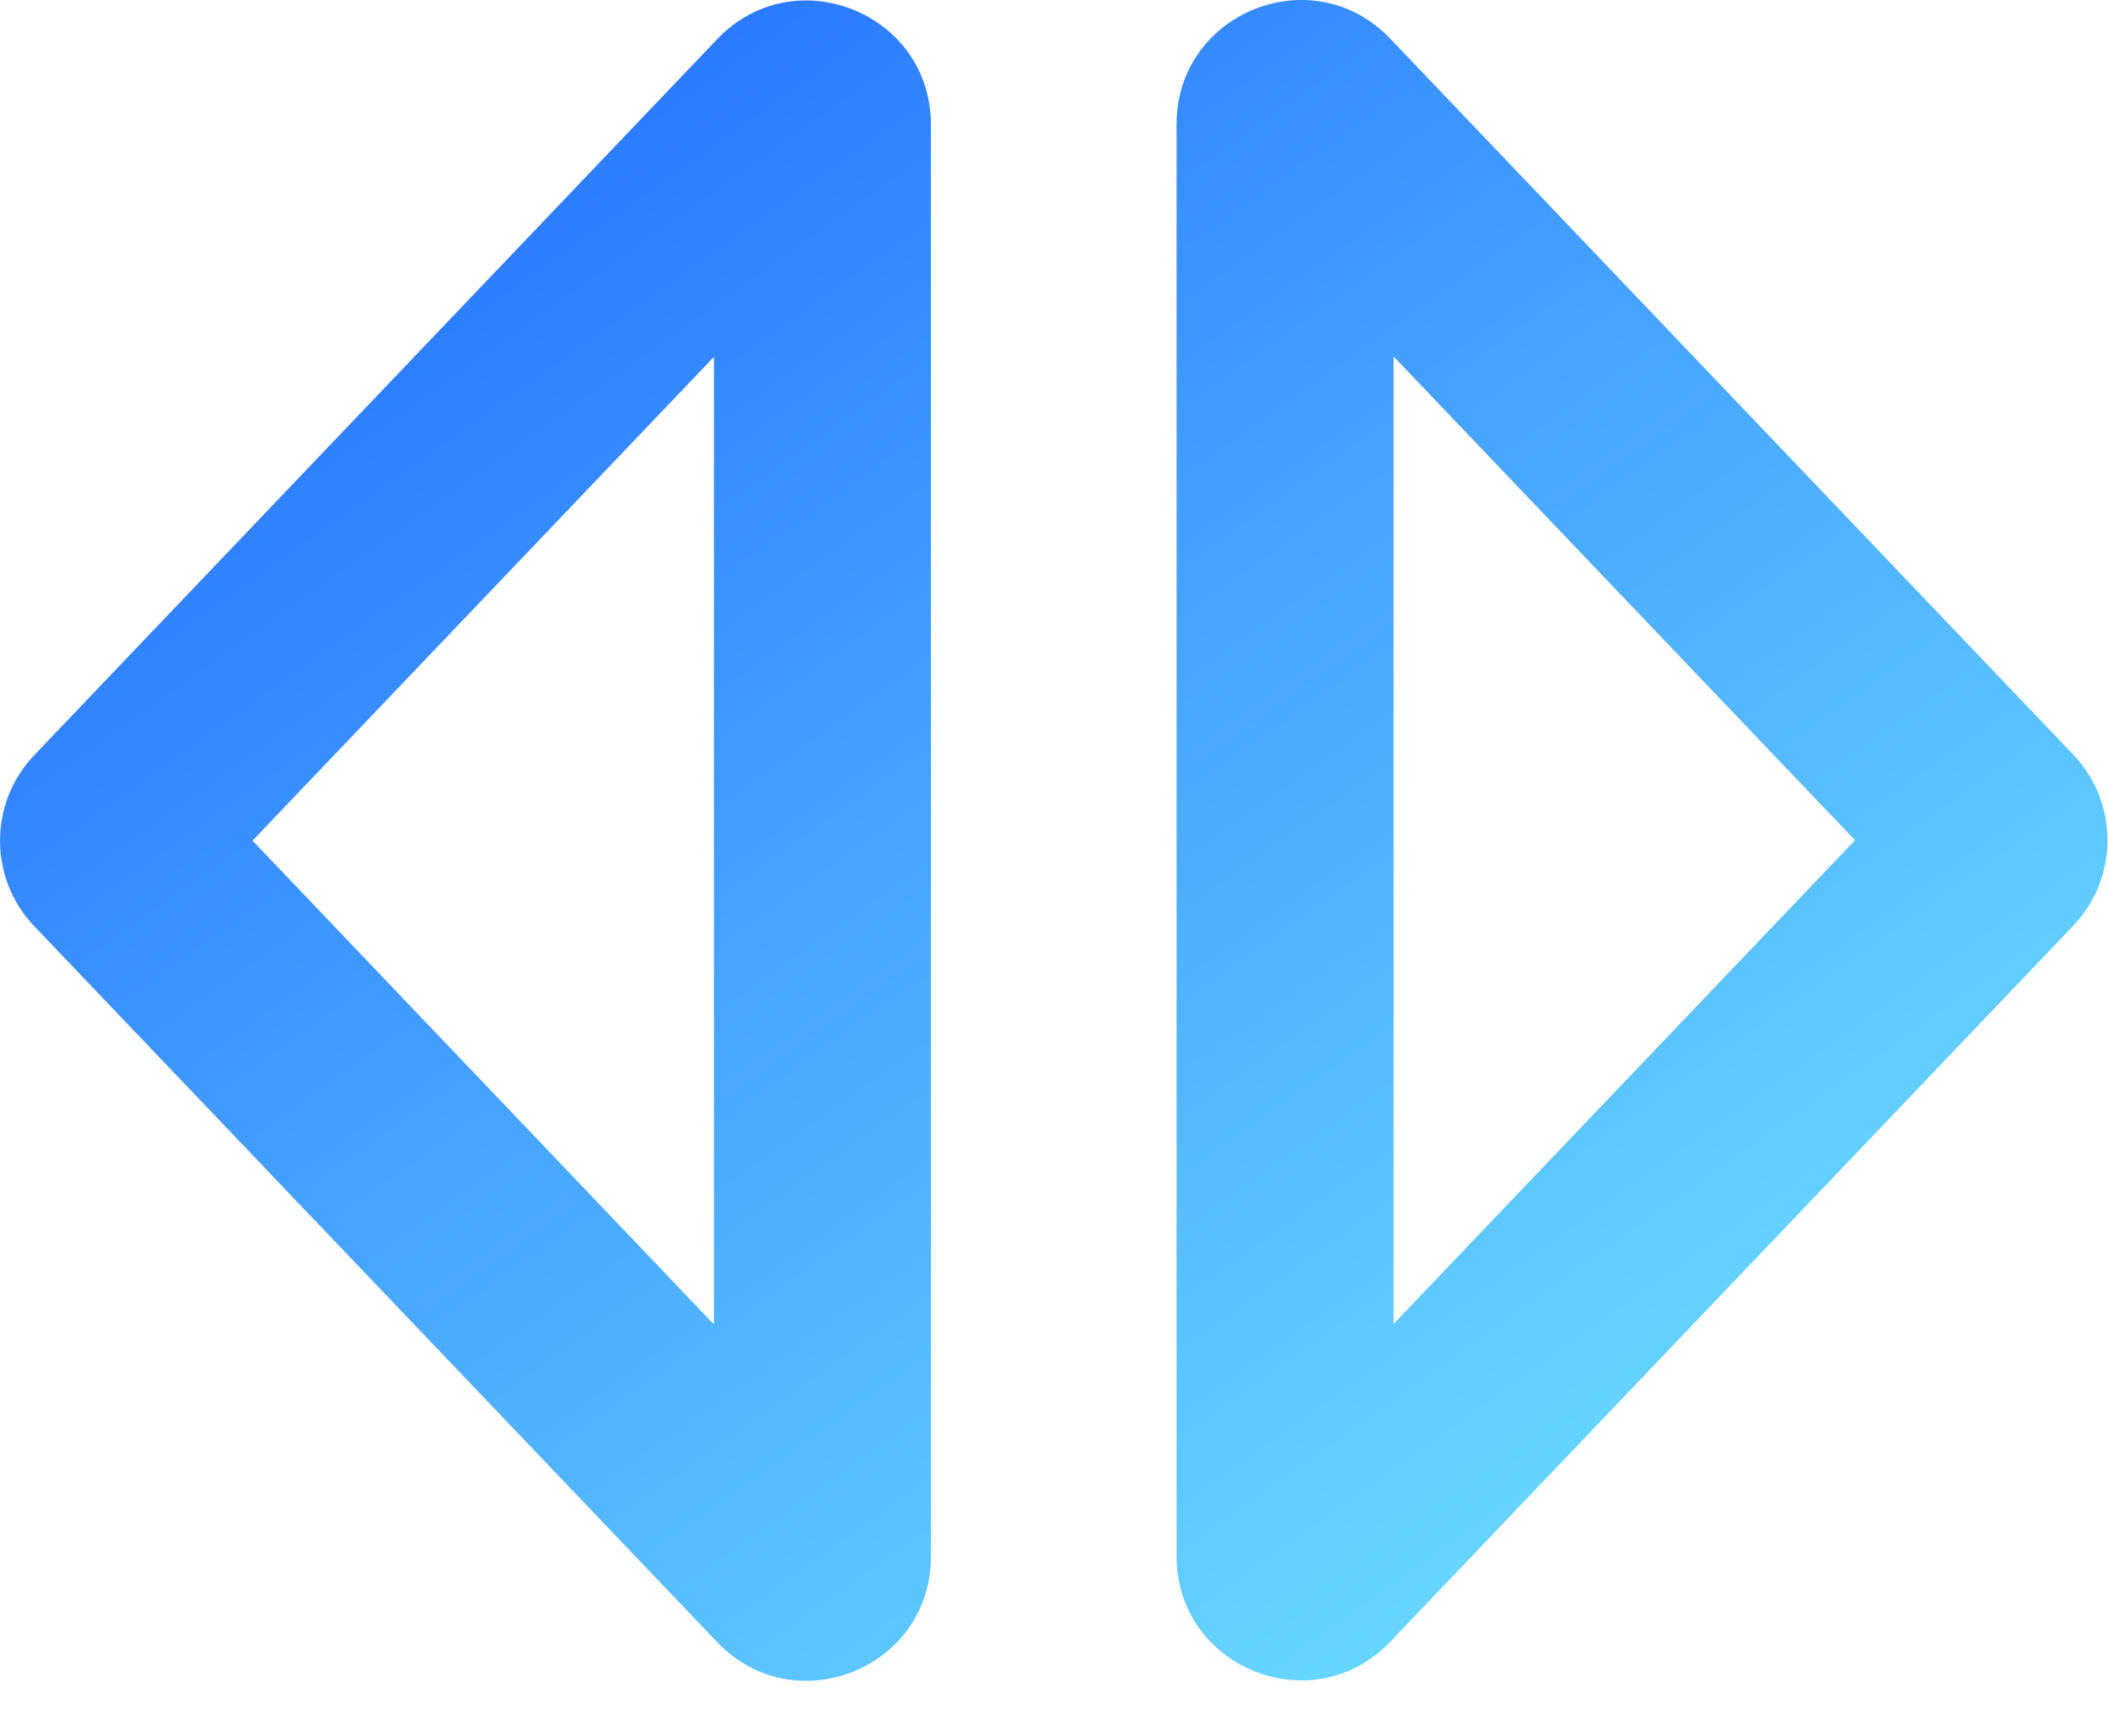
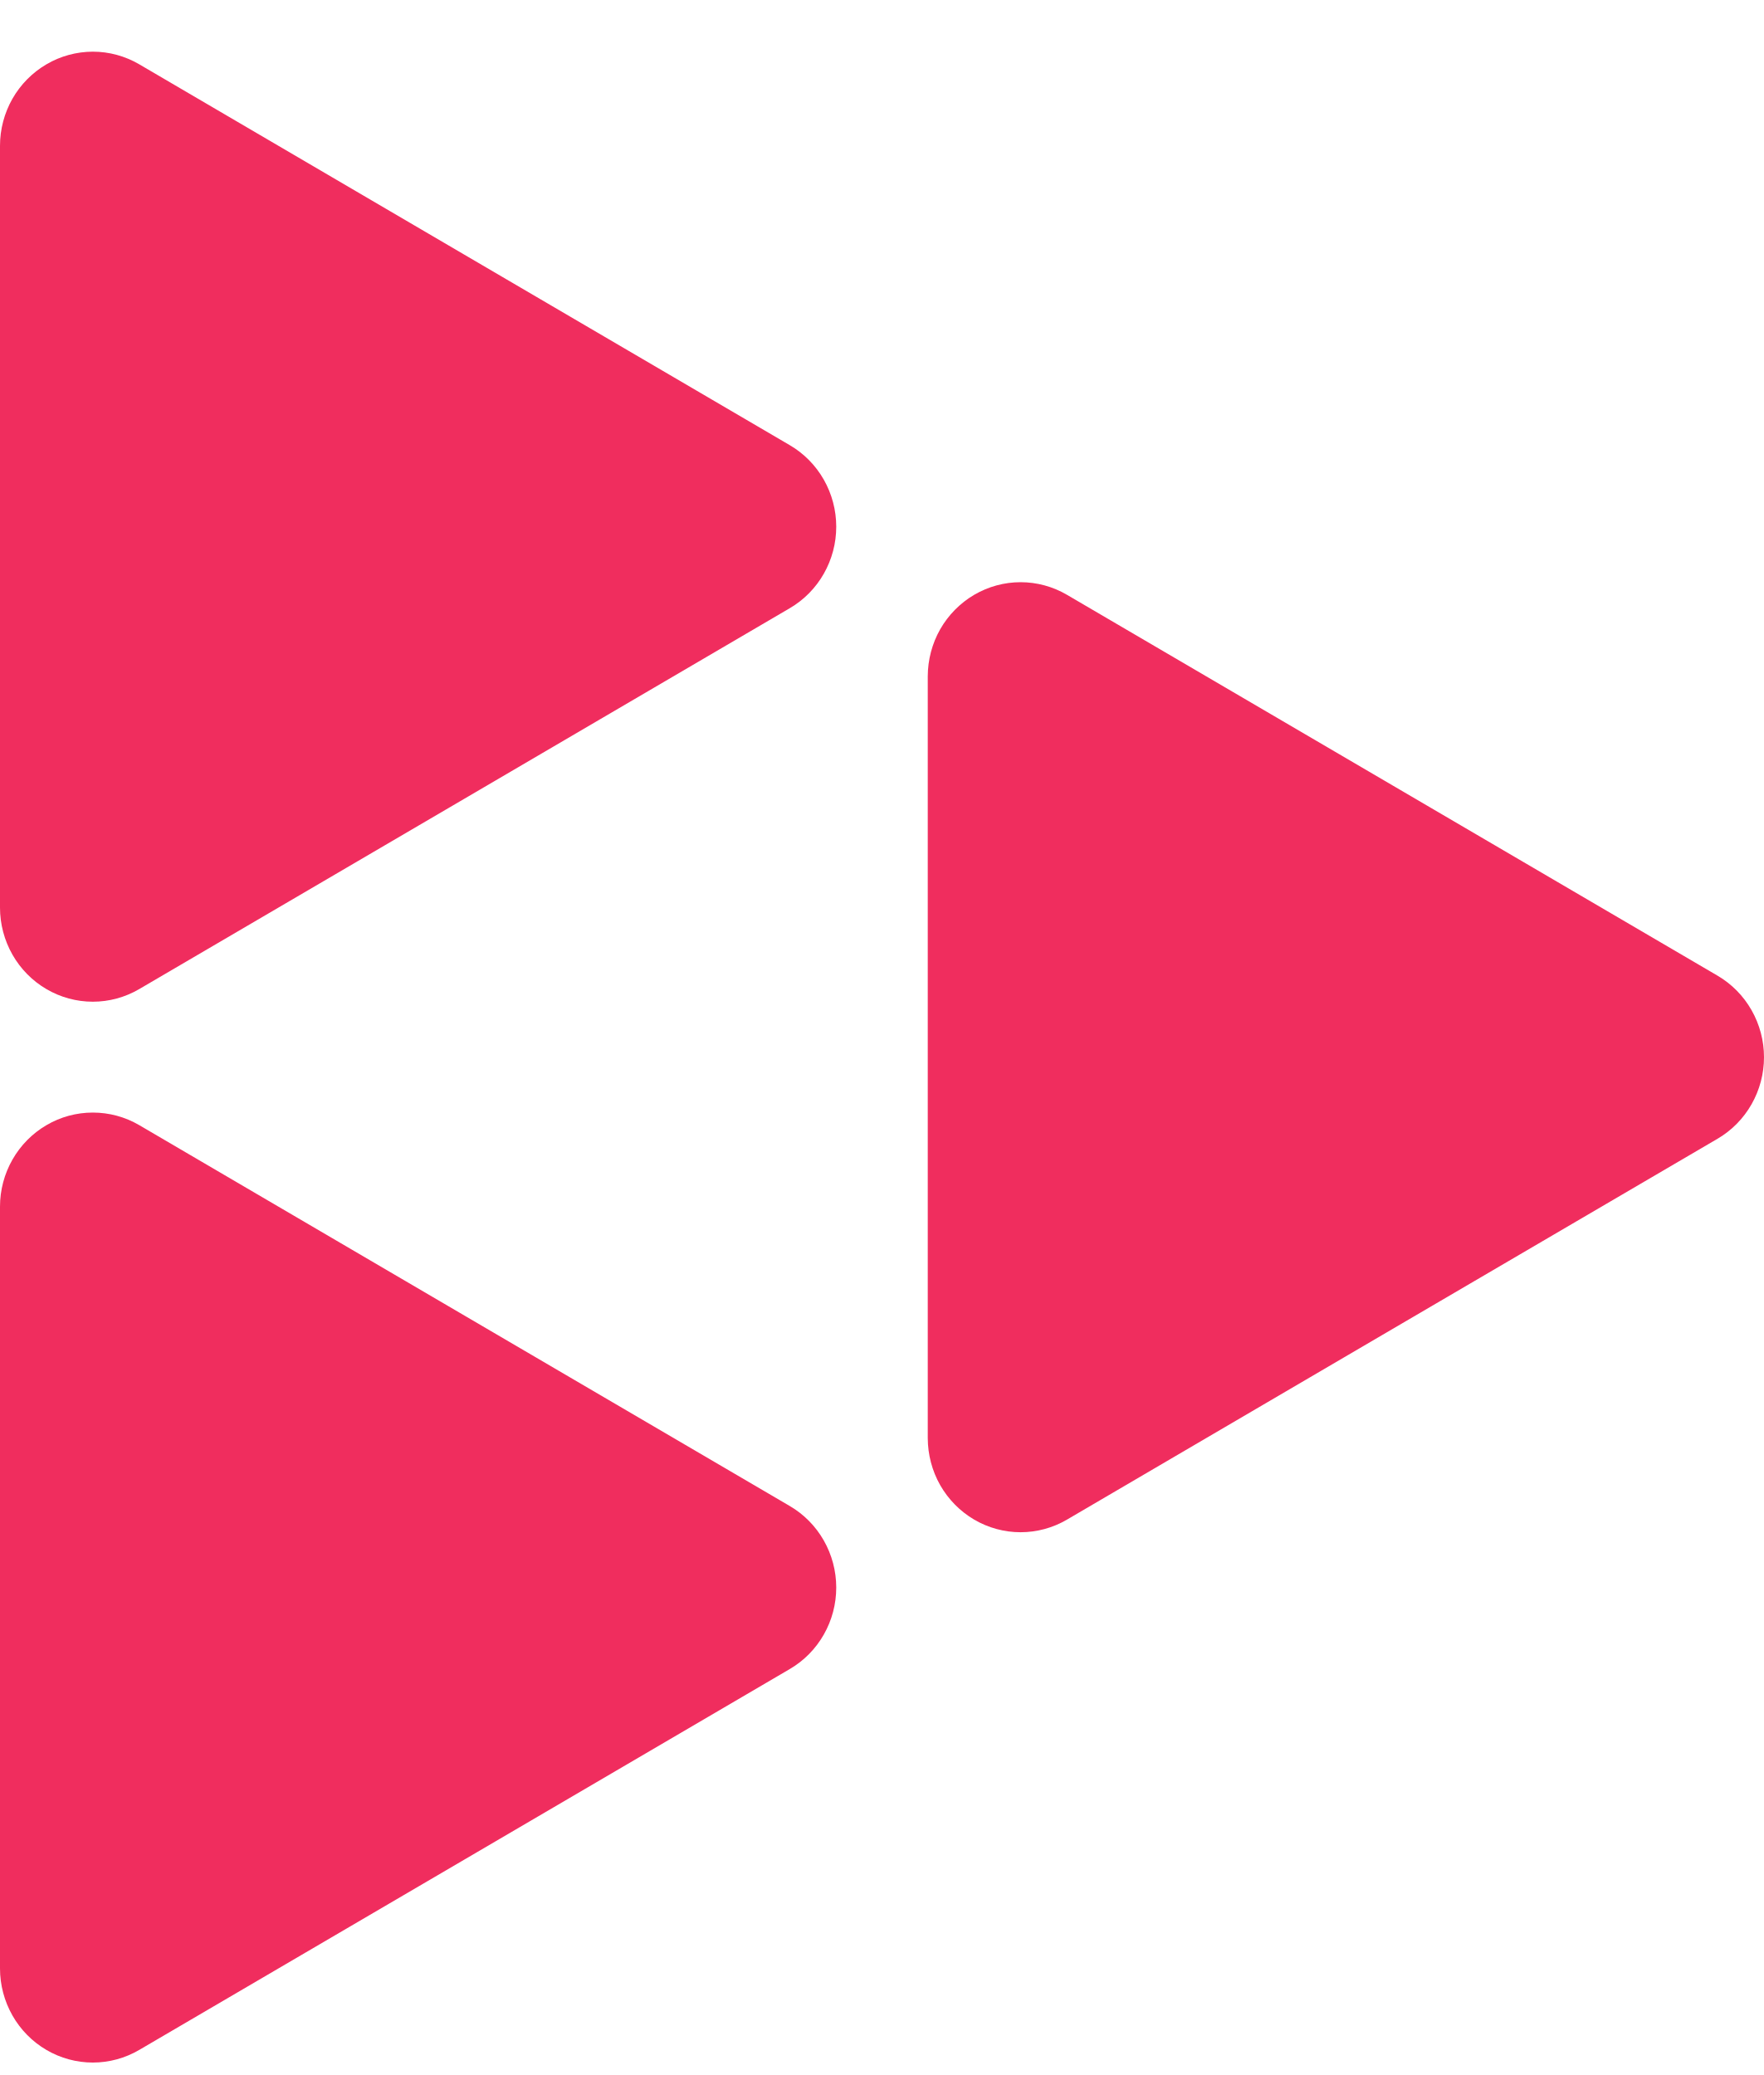
- <svg xmlns="http://www.w3.org/2000/svg" width="34" height="28" viewBox="0 0 34 28" fill="none">
-   <path fill-rule="evenodd" clip-rule="evenodd" d="M22.477 5.75L29.919 13.553L22.477 21.356V5.75ZM33.439 12.172C34.176 12.945 34.176 14.161 33.439 14.933L22.424 26.482C21.178 27.788 18.977 26.906 18.977 25.102V2.004C18.977 0.199 21.178 -0.682 22.424 0.624L33.439 12.172ZM11.515 21.363L4.073 13.56L11.515 5.757L11.515 21.363ZM0.553 14.941C-0.184 14.168 -0.184 12.952 0.553 12.18L11.568 0.631C12.813 -0.675 15.015 0.207 15.015 2.011L15.015 25.109C15.015 26.914 12.813 27.795 11.568 26.489L0.553 14.941Z" fill="url(#paint0_linear)" />
-   <defs>
-     <linearGradient id="paint0_linear" x1="3.035" y1="1.937" x2="23.748" y2="31.079" gradientUnits="userSpaceOnUse">
-       <stop stop-color="#236EFF" />
-       <stop offset="1" stop-color="#71E5FF" />
-     </linearGradient>
-   </defs>
+ <svg xmlns="http://www.w3.org/2000/svg" width="34" height="40" viewBox="0 0 34 40" fill="none">
+   <path d="M15.223 8.582L8.953 4.911L2.683 1.239C2.411 1.08 2.103 0.996 1.789 0.996C1.475 0.997 1.166 1.08 0.895 1.24C0.623 1.399 0.397 1.628 0.24 1.903C0.083 2.179 0 2.492 0 2.81V17.496C0 17.814 0.083 18.127 0.24 18.403C0.397 18.679 0.623 18.908 0.895 19.067C1.166 19.226 1.475 19.31 1.789 19.31C2.103 19.31 2.411 19.226 2.683 19.067L8.953 15.396L15.223 11.724C15.495 11.565 15.721 11.336 15.878 11.06C16.035 10.784 16.118 10.472 16.118 10.153C16.118 9.835 16.035 9.522 15.878 9.246C15.721 8.97 15.495 8.741 15.223 8.582V8.582Z" fill="#F02D5E" />
+   <path d="M15.223 29.032L8.953 25.361L2.683 21.689C2.411 21.53 2.103 21.447 1.789 21.447C1.475 21.447 1.166 21.53 0.895 21.69C0.623 21.849 0.397 22.078 0.24 22.354C0.083 22.629 0 22.942 0 23.26V37.946C0 38.264 0.083 38.577 0.24 38.853C0.397 39.129 0.623 39.358 0.895 39.517C1.166 39.676 1.475 39.76 1.789 39.76C2.103 39.76 2.411 39.676 2.683 39.517L8.953 35.846L15.223 32.174C15.495 32.015 15.721 31.786 15.878 31.51C16.035 31.235 16.118 30.922 16.118 30.603C16.118 30.285 16.035 29.972 15.878 29.696C15.721 29.42 15.495 29.191 15.223 29.032Z" fill="#F02D5E" />
+   <path d="M33.106 18.809L26.835 15.137L20.565 11.466C20.294 11.307 19.985 11.223 19.671 11.223C19.357 11.223 19.049 11.307 18.777 11.466C18.505 11.626 18.279 11.855 18.122 12.13C17.965 12.406 17.883 12.719 17.882 13.037V27.723C17.883 28.041 17.965 28.354 18.122 28.63C18.279 28.905 18.505 29.134 18.777 29.294C19.049 29.453 19.357 29.537 19.671 29.537C19.985 29.537 20.294 29.453 20.565 29.294L26.835 25.622L33.106 21.951C33.377 21.792 33.603 21.563 33.76 21.287C33.917 21.011 34 20.698 34 20.38C34 20.062 33.917 19.749 33.76 19.473C33.603 19.197 33.377 18.968 33.106 18.809V18.809Z" fill="#F02D5E" />
</svg>
